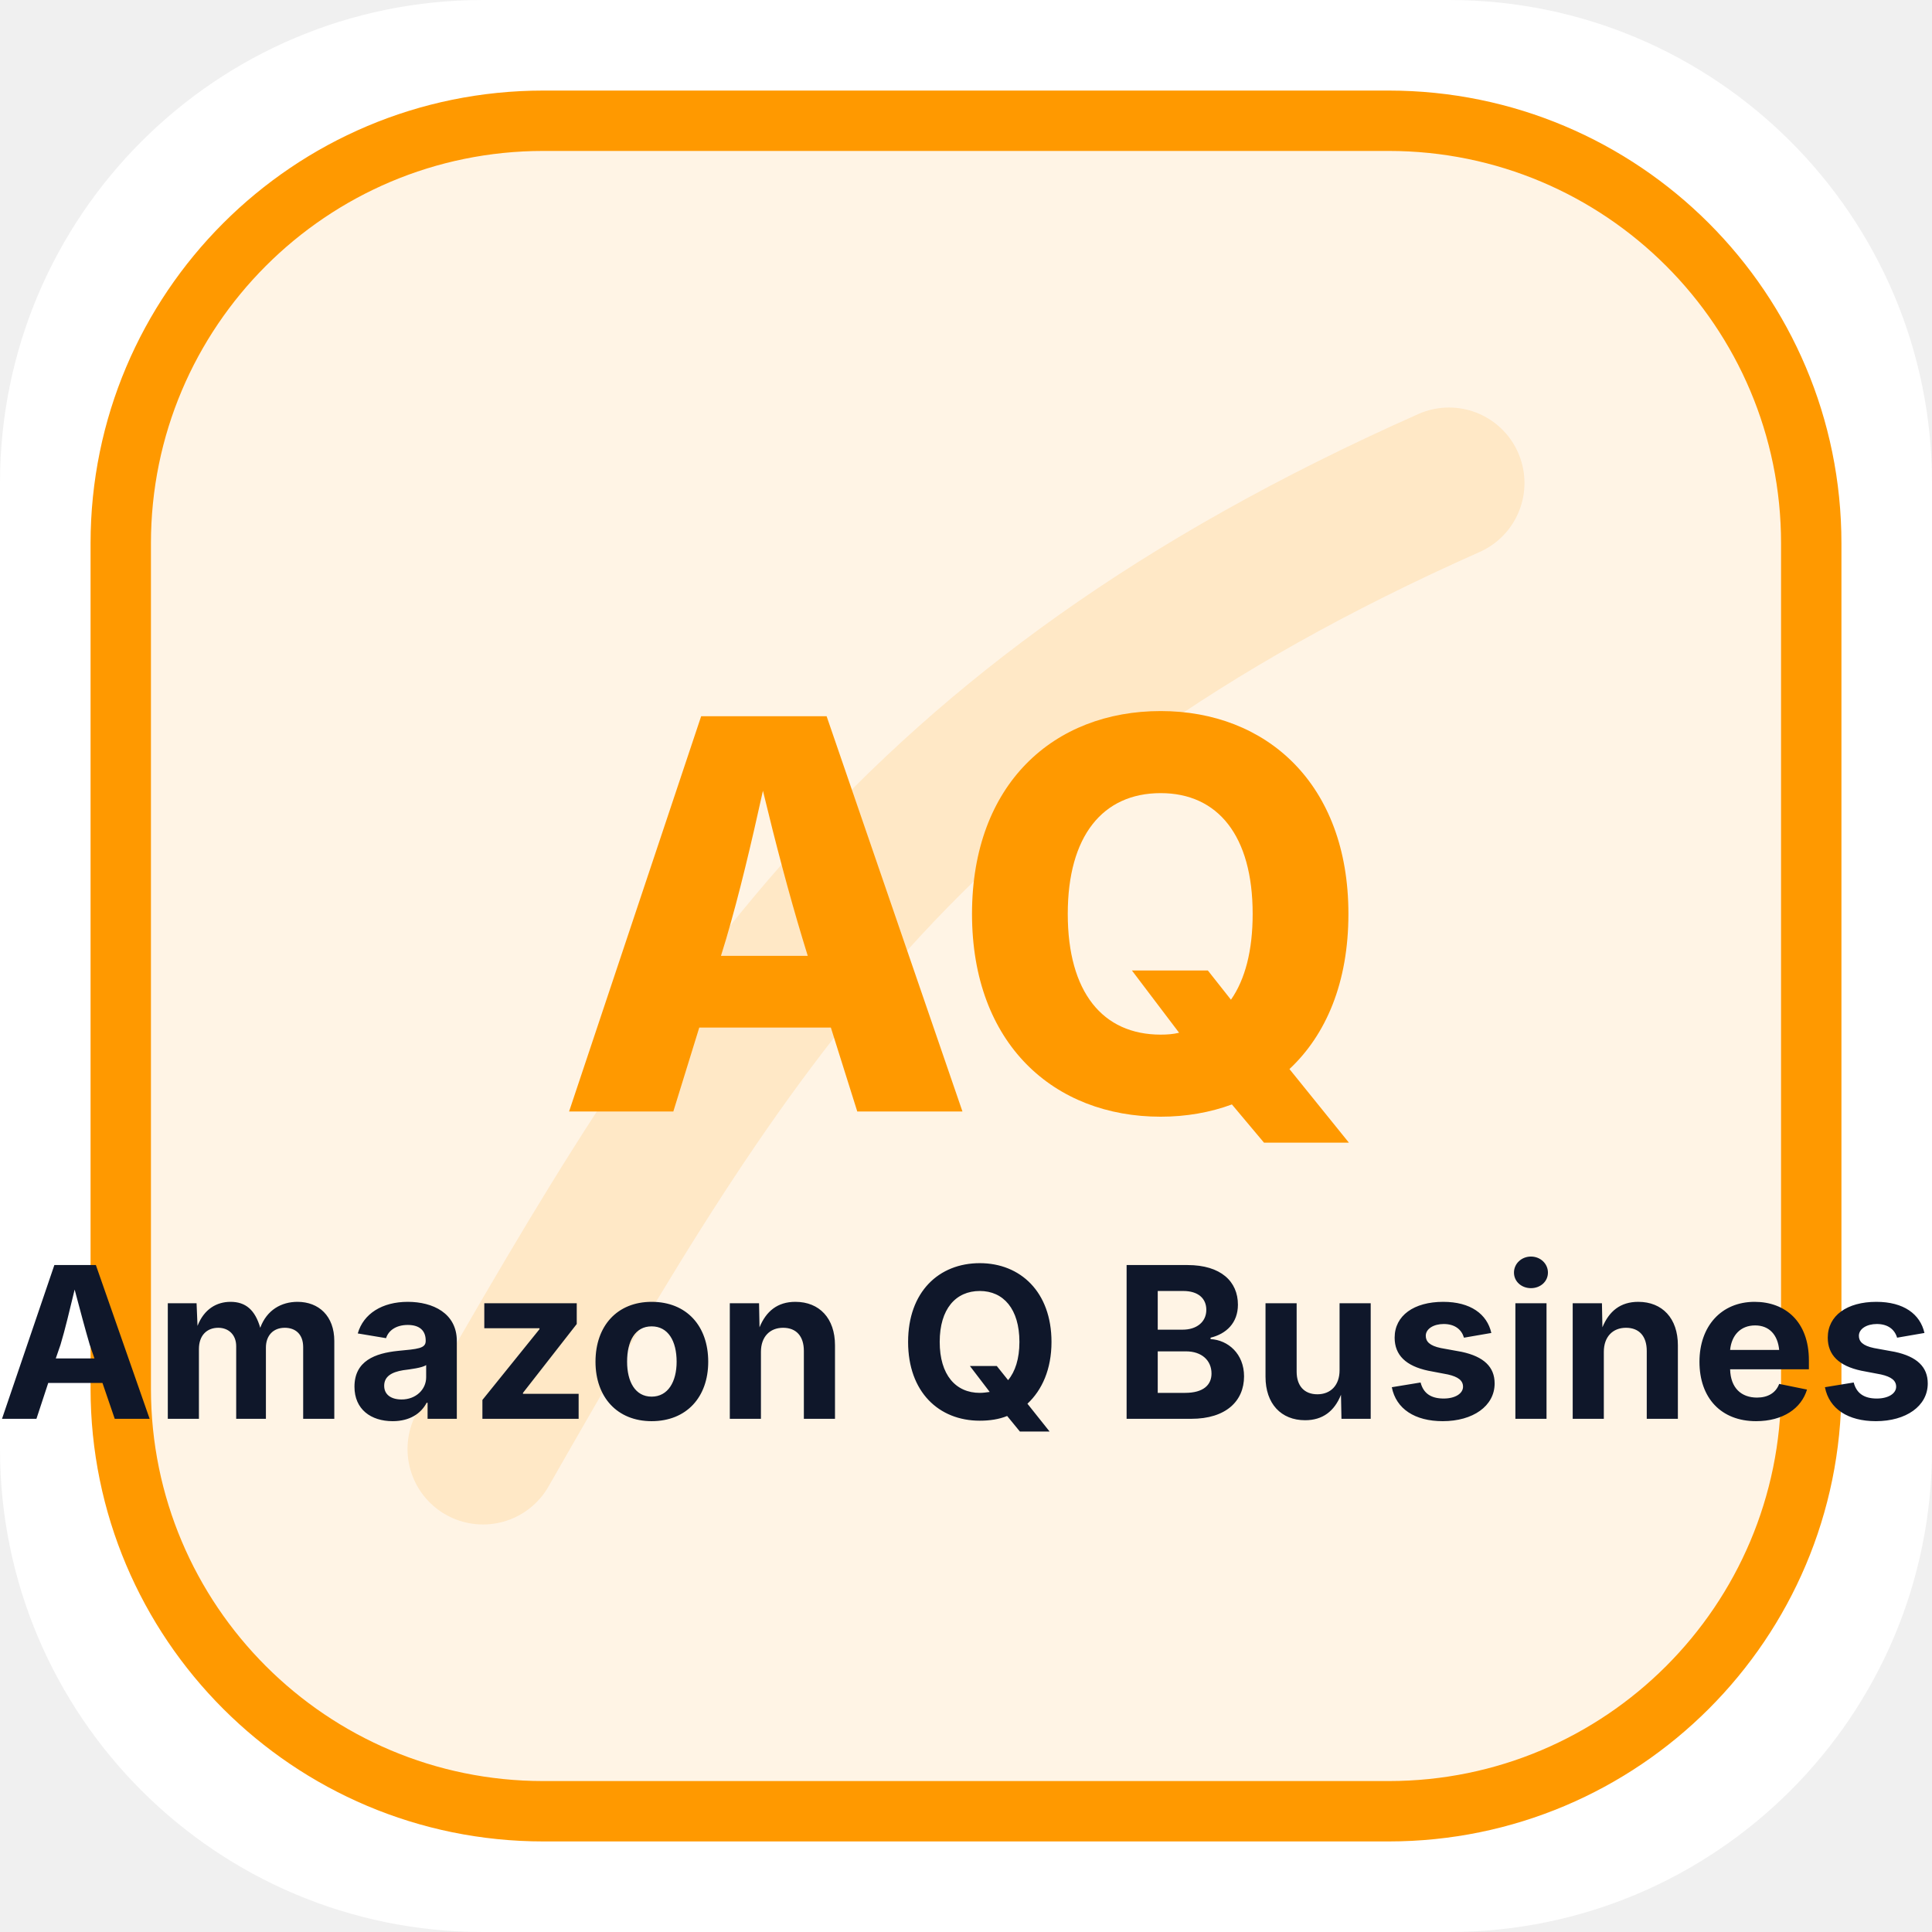
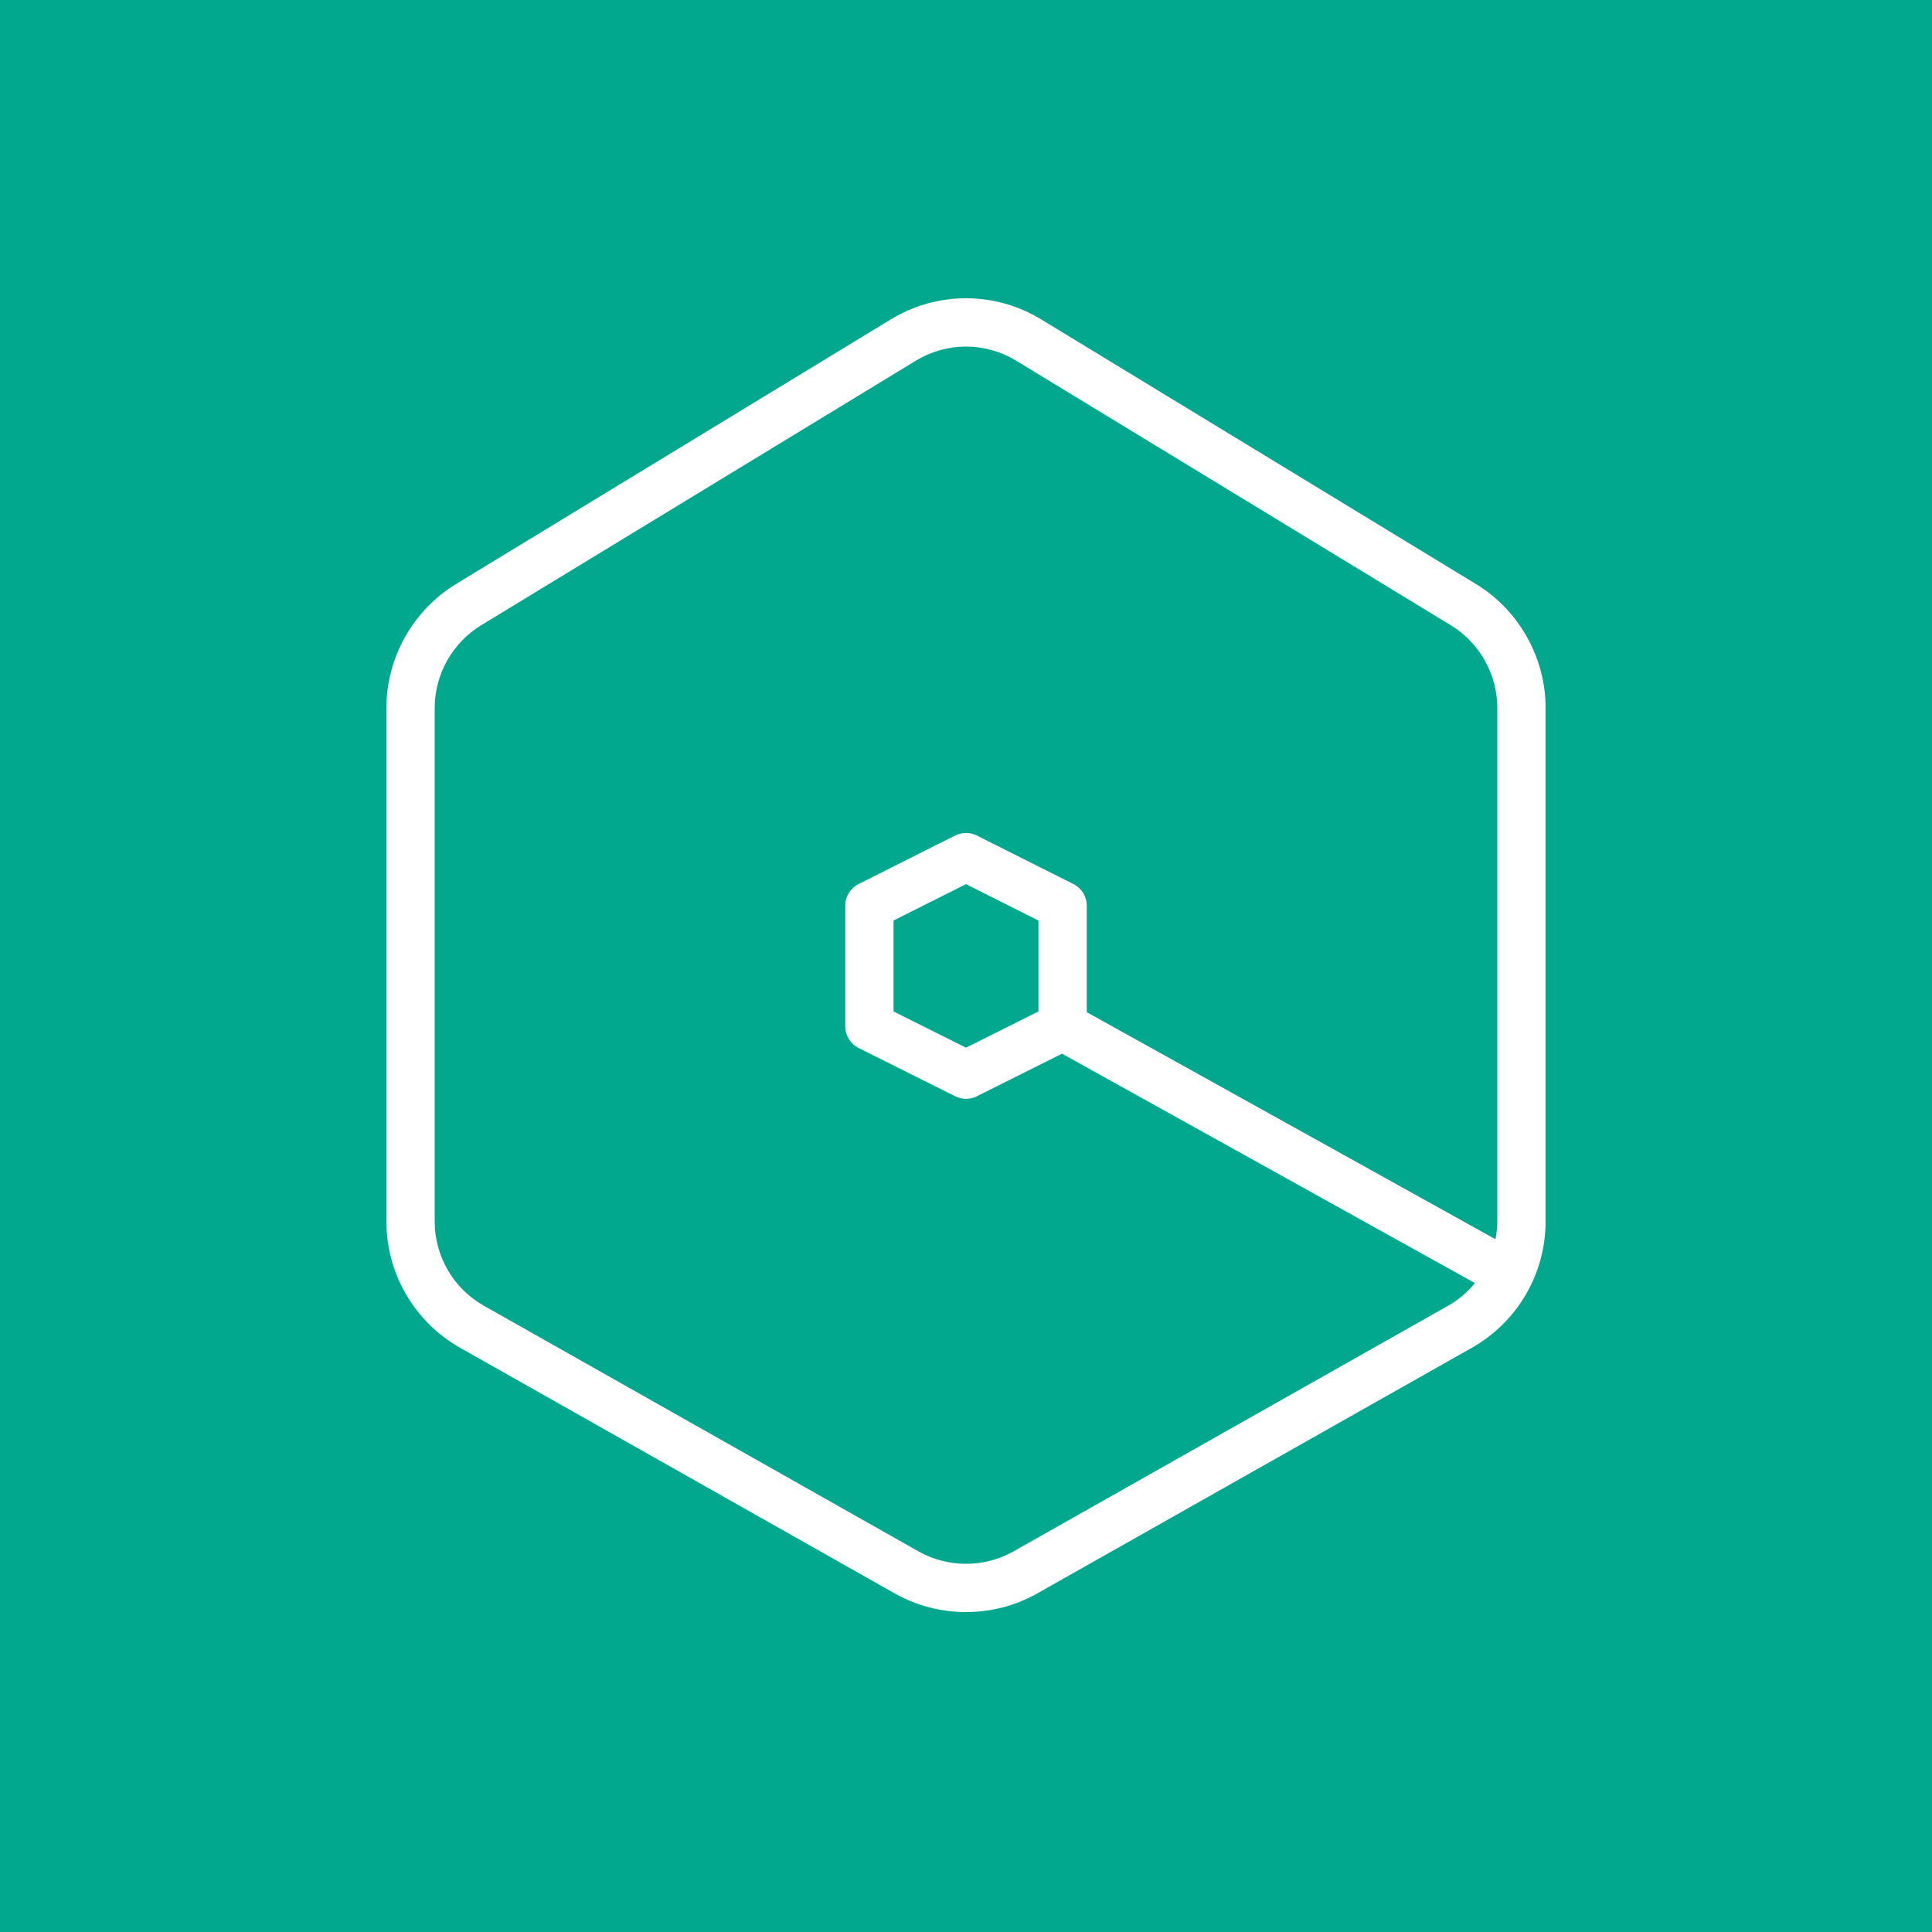
- <svg xmlns="http://www.w3.org/2000/svg" width="64" height="64" viewBox="0 0 64 64" role="img" aria-label="Amazon Q Business logo badge">
-   <rect width="64" height="64" rx="16" fill="white" />
-   <rect x="4" y="4" width="56" height="56" rx="14" fill="#FFF4E5" stroke="#FF9900" stroke-width="2" />
-   <path d="M16 48 C24 34, 30 24, 48 16" stroke="#FF9900" stroke-opacity="0.14" stroke-width="5" fill="none" stroke-linecap="round" />
-   <text x="32" y="30" text-anchor="middle" dominant-baseline="middle" font-family="Inter, Arial, sans-serif" font-size="18" font-weight="800" fill="#FF9900">AQ</text>
-   <text x="32" y="47" text-anchor="middle" font-family="Inter, Arial, sans-serif" font-size="7" font-weight="700" fill="#0F172A">Amazon Q Busines</text>
+ <svg xmlns="http://www.w3.org/2000/svg" width="80px" height="80px" viewBox="0 0 80 80" version="1.1">
+   <g id="Icon-Architecture/64/Arch_Amazon-Q_64" stroke="none" stroke-width="1" fill="none" fill-rule="evenodd">
+     <g id="Icon-Architecture-BG/64/Machine-Learning" fill="#01A88D">
+       <rect id="Rectangle" x="0" y="0" width="80" height="80" />
+     </g>
+     <g id="Icon-Service/64/Amazon-Q_64" transform="translate(16, 12.35)" fill="#FFFFFF">
+       <path d="M27,25.767 L27,29.532 L24,31.032 L21,29.532 L21,25.767 L24,24.26 L27,25.767 Z M43.968,41.715 L25.968,51.889 C24.755,52.576 23.245,52.576 22.032,51.889 L4.032,41.715 C2.778,41.007 2,39.672 2,38.233 L2,16.96 C2,15.574 2.736,14.265 3.92,13.543 L21.921,2.587 C22.562,2.197 23.281,2.001 24,2.001 C24.719,2.001 25.438,2.197 26.08,2.587 L44.08,13.543 C45.264,14.265 46,15.574 46,16.96 L46,38.233 C46,38.481 45.969,38.725 45.924,38.964 L29,29.562 L29,25.15 C29,24.772 28.787,24.427 28.449,24.257 L24.449,22.247 C24.166,22.106 23.834,22.106 23.551,22.247 L19.551,24.257 C19.213,24.427 19,24.772 19,25.15 L19,30.15 C19,30.529 19.214,30.875 19.553,31.045 L23.553,33.045 C23.693,33.115 23.847,33.15 24,33.15 C24.153,33.15 24.307,33.115 24.447,33.045 L27.976,31.281 L45.075,40.78 C44.769,41.15 44.399,41.472 43.968,41.715 L43.968,41.715 Z M45.119,11.835 L27.12,0.879 C25.194,-0.293 22.805,-0.293 20.881,0.879 L2.881,11.835 C1.104,12.917 0,14.881 0,16.96 L0,38.233 C0,40.392 1.168,42.393 3.048,43.456 L21.048,53.63 C21.959,54.145 22.979,54.402 24,54.402 C25.021,54.402 26.042,54.145 26.952,53.63 L44.952,43.456 C46.832,42.393 48,40.392 48,38.233 L48,16.96 C48,14.881 46.896,12.917 45.119,11.835 L45.119,11.835 Z" id="Fill-1" />
+     </g>
+   </g>
</svg>
